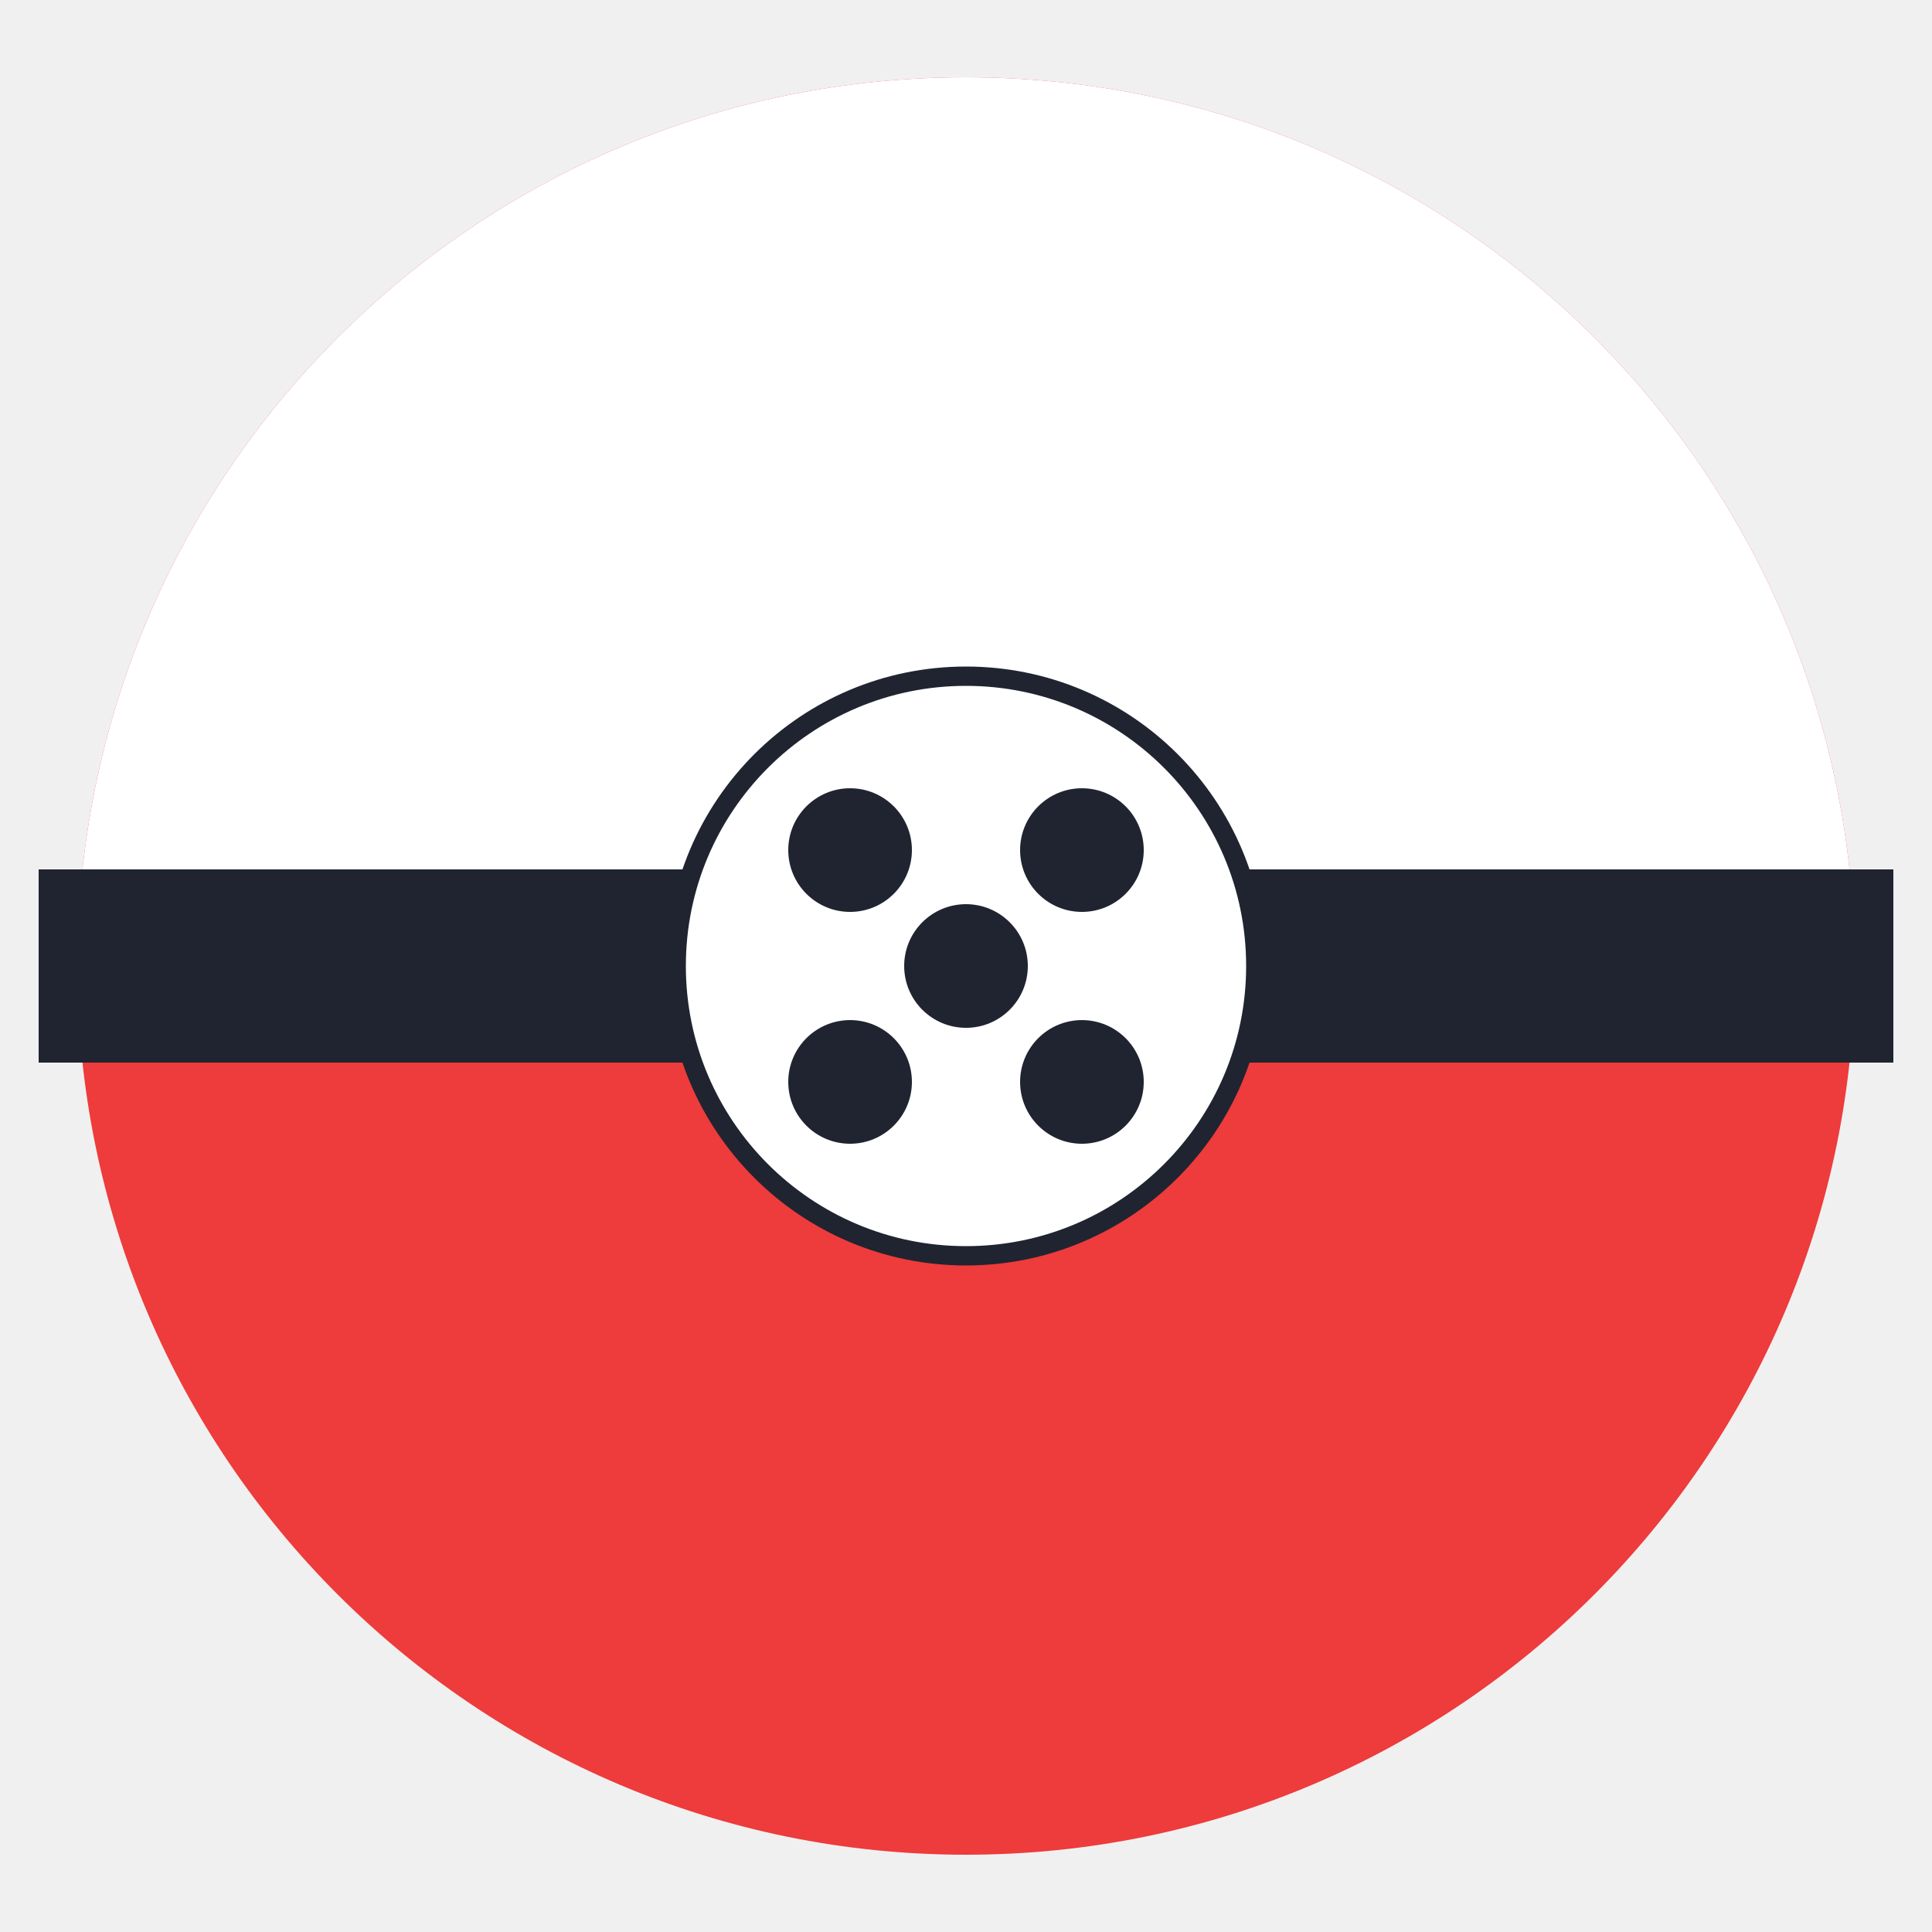
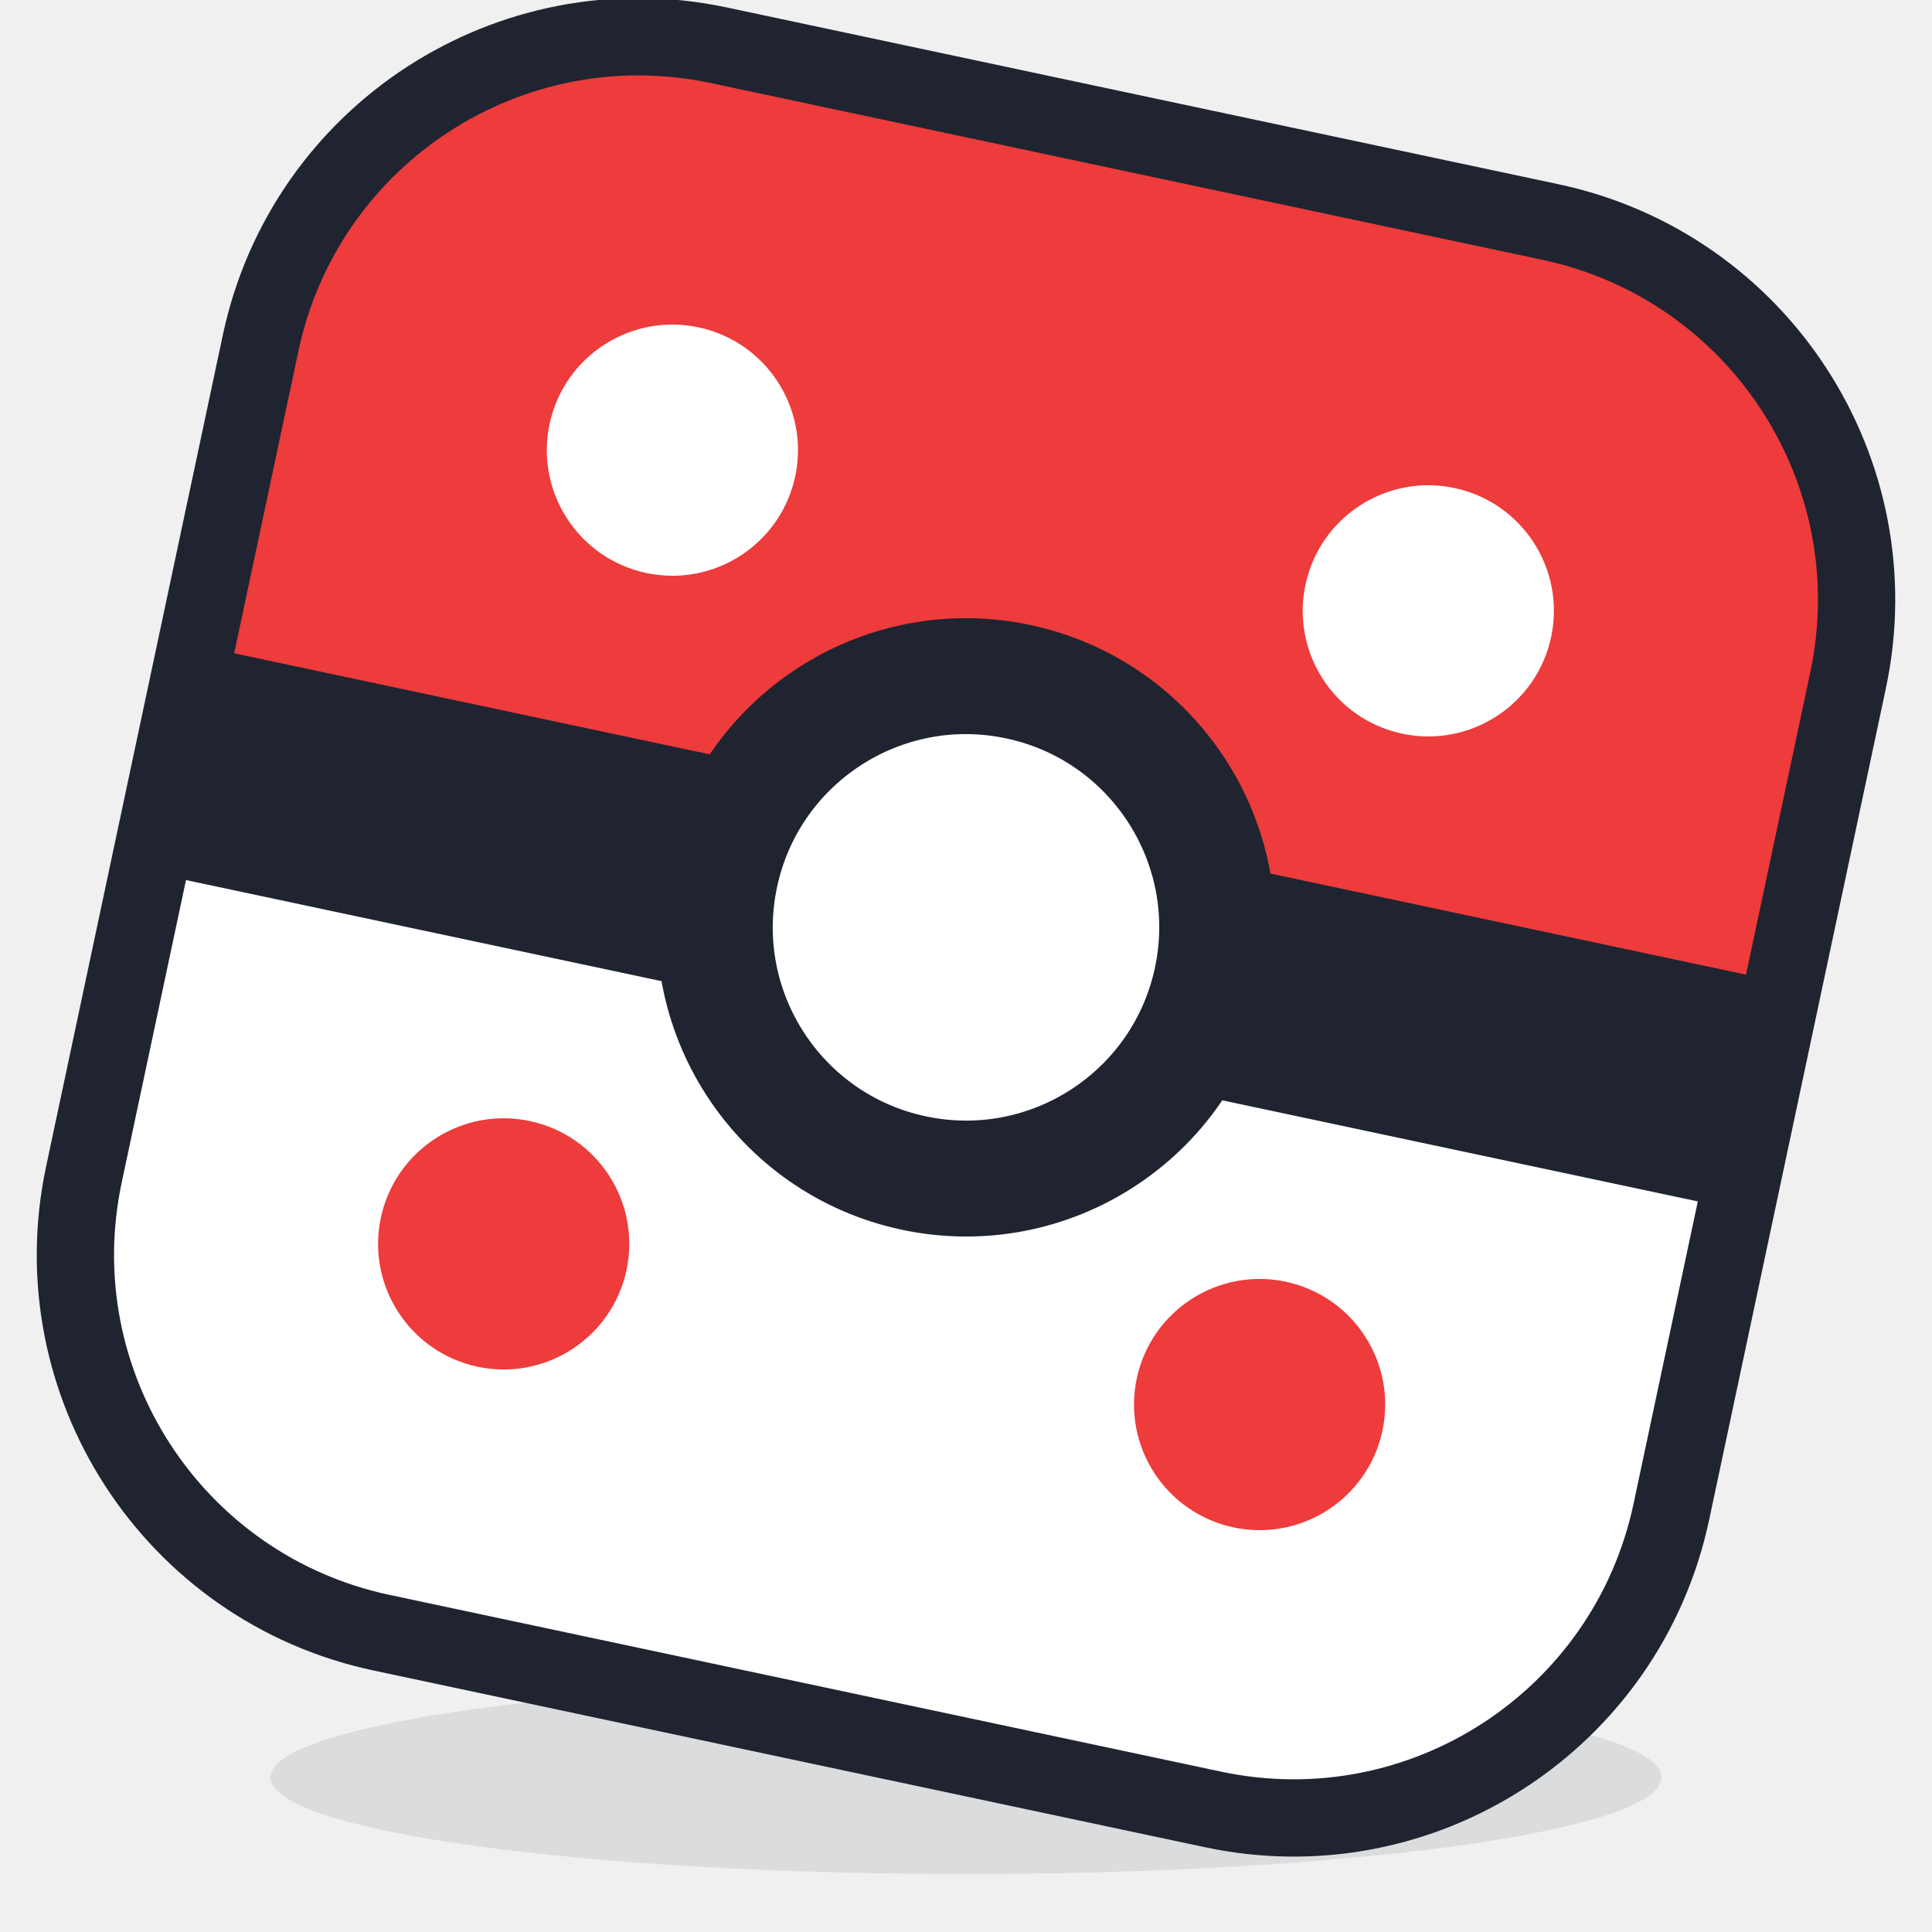
<svg xmlns="http://www.w3.org/2000/svg" viewBox="0 0 100 100">
-   <circle cx="50" cy="50" r="46" fill="#ee3b3b" />
-   <path d="M4 50a46 46 0 0 1 92 0Z" fill="#fff" />
-   <rect x="2" y="45" width="96" height="10" fill="#1f2430" />
-   <circle cx="50" cy="50" r="15" fill="#fff" stroke="#1f2430" strokeWidth="7" />
-   <g fill="#1f2430">
-     <circle cx="44" cy="44" r="3.2" />
-     <circle cx="56" cy="44" r="3.2" />
-     <circle cx="50" cy="50" r="3.2" />
-     <circle cx="44" cy="56" r="3.2" />
-     <circle cx="56" cy="56" r="3.2" />
+   <ellipse cx="50" cy="92" rx="36" ry="5" fill="#1f2430" opacity="0.1" />
+   <g transform="rotate(12 50 48)">
+     <rect x="8" y="6" width="84" height="84" rx="20" fill="#ee3b3b" />
+     <path d="M8 48h84v22a20 20 0 0 1-20 20H28a20 20 0 0 1-20-20Z" fill="#fff" />
+     <rect x="8" y="42" width="84" height="12" fill="#1f2430" />
+     <rect x="8" y="6" width="84" height="84" rx="20" fill="none" stroke="#1f2430" stroke-width="4" />
+     <g fill="#fff">
+       <circle cx="30" cy="27" r="6.5" />
+       <circle cx="70" cy="27" r="6.5" />
+     </g>
+     <g fill="#ee3b3b">
+       <circle cx="30" cy="69" r="6.5" />
+       <circle cx="70" cy="69" r="6.5" />
+     </g>
+     <circle cx="50" cy="48" r="13" fill="#fff" stroke="#1f2430" stroke-width="6" />
  </g>
</svg>
